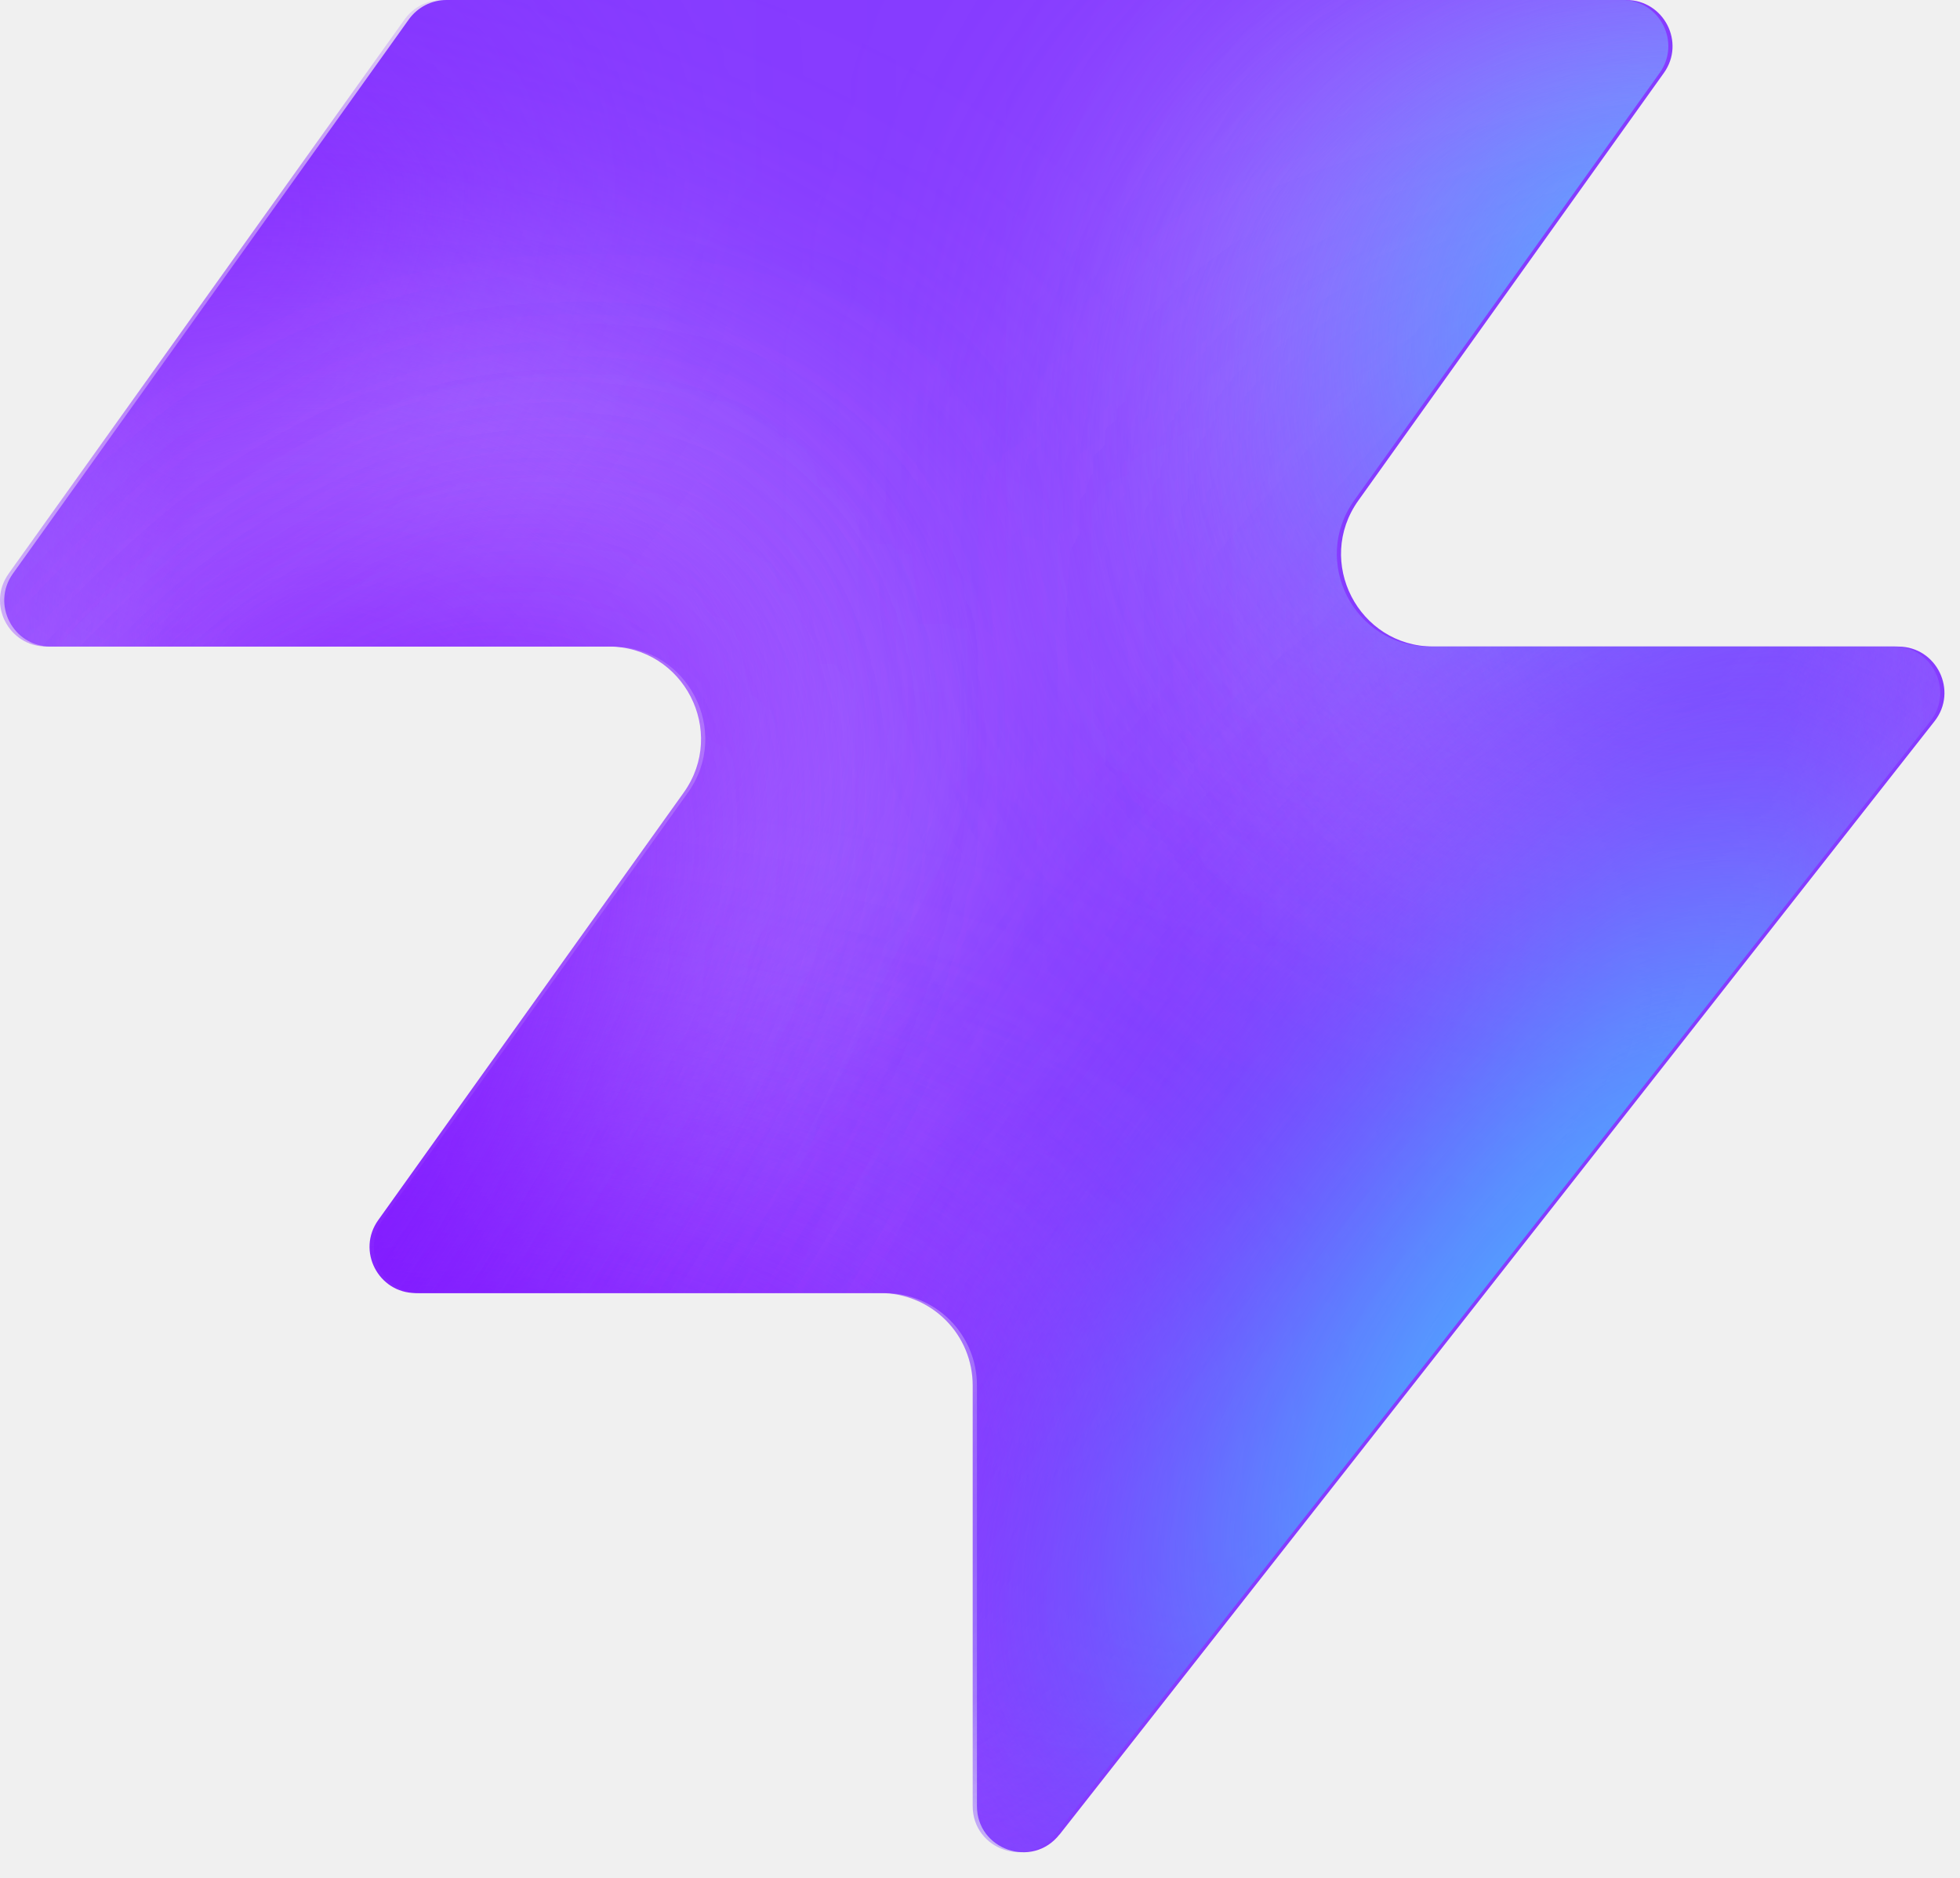
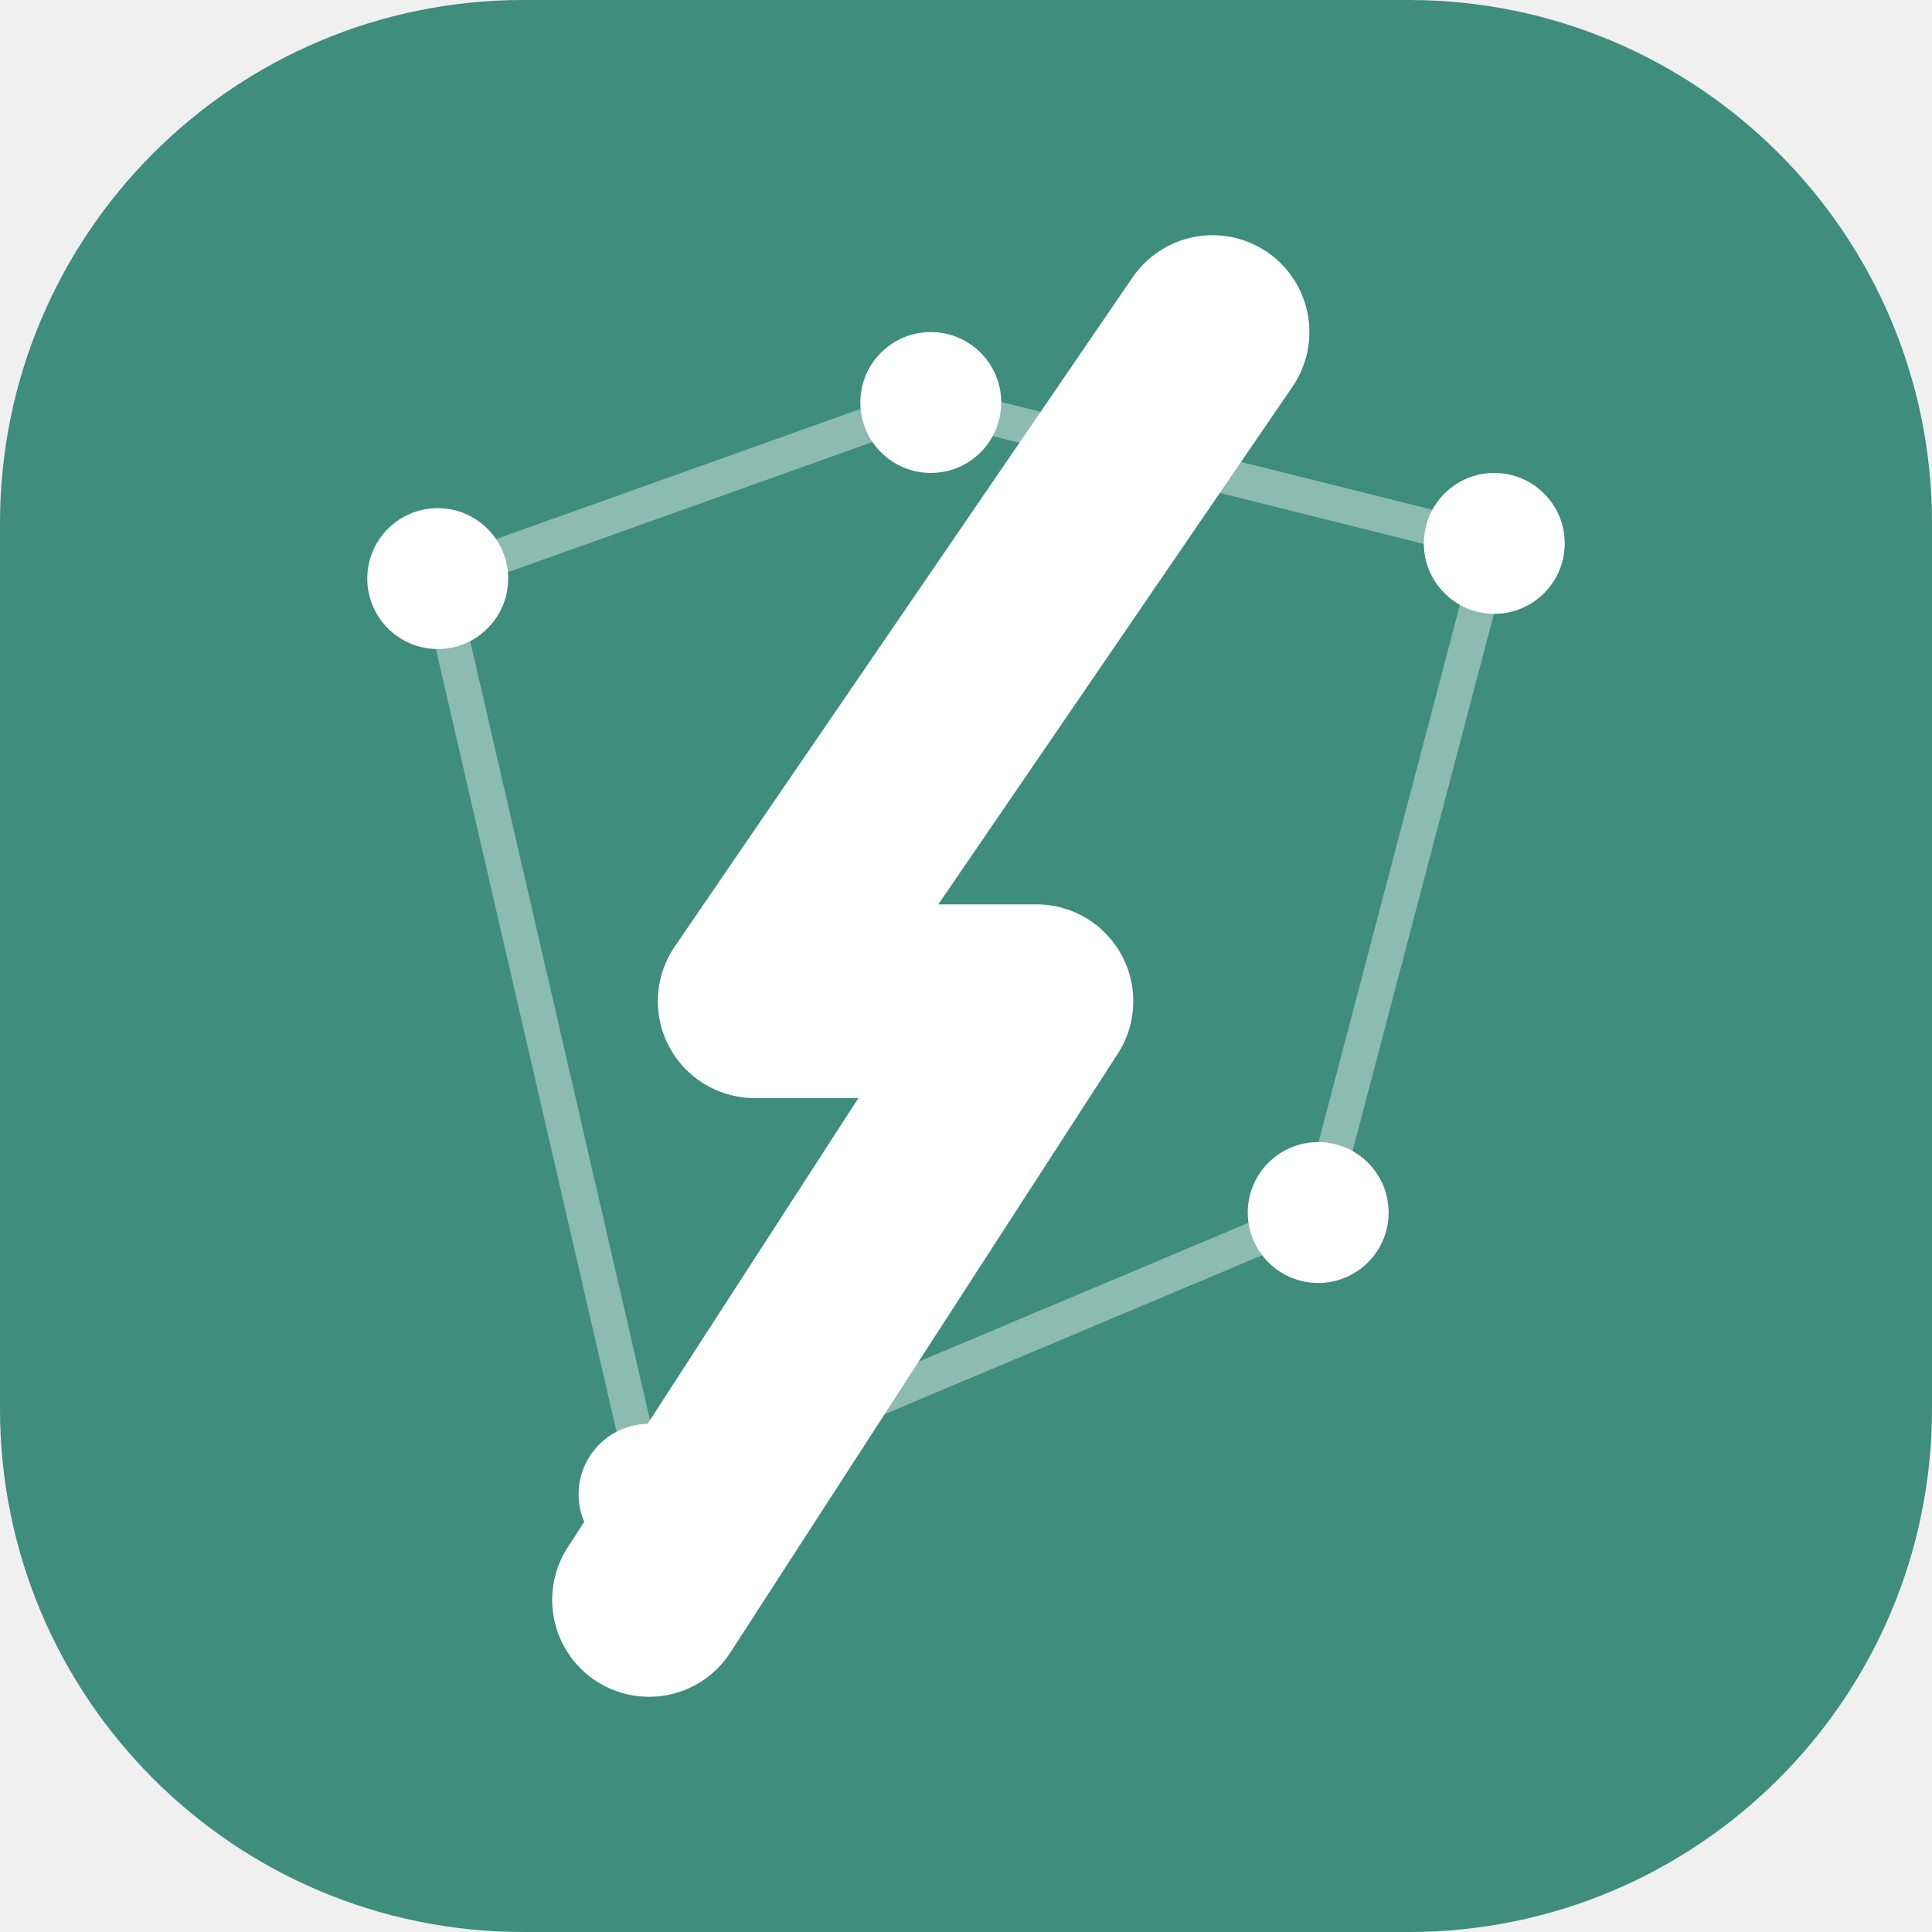
- <svg xmlns="http://www.w3.org/2000/svg" width="48" height="46" fill="none" viewBox="0 0 48 46">
-   <path fill="#863bff" d="M25.946 44.938c-.664.845-2.021.375-2.021-.698V33.937a2.26 2.26 0 0 0-2.262-2.262H10.287c-.92 0-1.456-1.04-.92-1.788l7.48-10.471c1.07-1.497 0-3.578-1.842-3.578H1.237c-.92 0-1.456-1.04-.92-1.788L10.013.474c.214-.297.556-.474.92-.474h28.894c.92 0 1.456 1.04.92 1.788l-7.48 10.471c-1.07 1.498 0 3.579 1.842 3.579h11.377c.943 0 1.473 1.088.89 1.83L25.947 44.94z" style="fill:#863bff;fill:color(display-p3 .525 .23 1);fill-opacity:1" />
-   <mask id="a" width="48" height="46" x="0" y="0" maskUnits="userSpaceOnUse" style="mask-type:alpha">
-     <path fill="#000" d="M25.842 44.938c-.664.844-2.021.375-2.021-.698V33.937a2.26 2.26 0 0 0-2.262-2.262H10.183c-.92 0-1.456-1.04-.92-1.788l7.48-10.471c1.07-1.498 0-3.579-1.842-3.579H1.133c-.92 0-1.456-1.04-.92-1.787L9.91.473c.214-.297.556-.474.92-.474h28.894c.92 0 1.456 1.04.92 1.788l-7.48 10.471c-1.07 1.498 0 3.578 1.842 3.578h11.377c.943 0 1.473 1.088.89 1.832L25.843 44.94z" style="fill:#000;fill-opacity:1" />
-   </mask>
-   <g mask="url(#a)">
-     <g filter="url(#b)">
-       <ellipse cx="5.508" cy="14.704" fill="#ede6ff" rx="5.508" ry="14.704" style="fill:#ede6ff;fill:color(display-p3 .927 .903 1);fill-opacity:1" transform="matrix(.00324 1 1 -.00324 -4.47 31.516)" />
+ <svg xmlns="http://www.w3.org/2000/svg" viewBox="0 0 48 48" width="48" height="48">
+   <rect width="48" height="48" rx="13" fill="#3f8d7c" />
+   <g transform="translate(3,3) scale(0.875)">
+     <g stroke="#ffffff" stroke-width="1" opacity="0.4">
+       <path d="M9 13 L23 8 L39 12 L34 31 L15 39 Z" fill="none" />
    </g>
-     <g filter="url(#c)">
-       <ellipse cx="10.399" cy="29.851" fill="#ede6ff" rx="10.399" ry="29.851" style="fill:#ede6ff;fill:color(display-p3 .927 .903 1);fill-opacity:1" transform="matrix(.00324 1 1 -.00324 -39.328 7.883)" />
-     </g>
-     <g filter="url(#d)">
-       <ellipse cx="5.508" cy="30.487" fill="#7e14ff" rx="5.508" ry="30.487" style="fill:#7e14ff;fill:color(display-p3 .492 .077 1);fill-opacity:1" transform="rotate(89.814 -25.913 -14.639)scale(1 -1)" />
-     </g>
-     <g filter="url(#e)">
-       <ellipse cx="5.508" cy="30.599" fill="#7e14ff" rx="5.508" ry="30.599" style="fill:#7e14ff;fill:color(display-p3 .492 .077 1);fill-opacity:1" transform="rotate(89.814 -32.644 -3.334)scale(1 -1)" />
-     </g>
-     <g filter="url(#f)">
-       <ellipse cx="5.508" cy="30.599" fill="#7e14ff" rx="5.508" ry="30.599" style="fill:#7e14ff;fill:color(display-p3 .492 .077 1);fill-opacity:1" transform="matrix(.00324 1 1 -.00324 -34.34 30.47)" />
-     </g>
-     <g filter="url(#g)">
-       <ellipse cx="14.072" cy="22.078" fill="#ede6ff" rx="14.072" ry="22.078" style="fill:#ede6ff;fill:color(display-p3 .927 .903 1);fill-opacity:1" transform="rotate(93.35 24.506 48.493)scale(-1 1)" />
-     </g>
-     <g filter="url(#h)">
-       <ellipse cx="3.47" cy="21.501" fill="#7e14ff" rx="3.47" ry="21.501" style="fill:#7e14ff;fill:color(display-p3 .492 .077 1);fill-opacity:1" transform="rotate(89.009 28.708 47.59)scale(-1 1)" />
-     </g>
-     <g filter="url(#i)">
-       <ellipse cx="3.47" cy="21.501" fill="#7e14ff" rx="3.47" ry="21.501" style="fill:#7e14ff;fill:color(display-p3 .492 .077 1);fill-opacity:1" transform="rotate(89.009 28.708 47.59)scale(-1 1)" />
-     </g>
-     <g filter="url(#j)">
-       <ellipse cx=".387" cy="8.972" fill="#7e14ff" rx="4.407" ry="29.108" style="fill:#7e14ff;fill:color(display-p3 .492 .077 1);fill-opacity:1" transform="rotate(39.51 .387 8.972)" />
-     </g>
-     <g filter="url(#k)">
-       <ellipse cx="47.523" cy="-6.092" fill="#7e14ff" rx="4.407" ry="29.108" style="fill:#7e14ff;fill:color(display-p3 .492 .077 1);fill-opacity:1" transform="rotate(37.892 47.523 -6.092)" />
-     </g>
-     <g filter="url(#l)">
-       <ellipse cx="41.412" cy="6.333" fill="#47bfff" rx="5.971" ry="9.665" style="fill:#47bfff;fill:color(display-p3 .28 .748 1);fill-opacity:1" transform="rotate(37.892 41.412 6.333)" />
-     </g>
-     <g filter="url(#m)">
-       <ellipse cx="-1.879" cy="38.332" fill="#7e14ff" rx="4.407" ry="29.108" style="fill:#7e14ff;fill:color(display-p3 .492 .077 1);fill-opacity:1" transform="rotate(37.892 -1.88 38.332)" />
-     </g>
-     <g filter="url(#n)">
-       <ellipse cx="-1.879" cy="38.332" fill="#7e14ff" rx="4.407" ry="29.108" style="fill:#7e14ff;fill:color(display-p3 .492 .077 1);fill-opacity:1" transform="rotate(37.892 -1.88 38.332)" />
-     </g>
-     <g filter="url(#o)">
-       <ellipse cx="35.651" cy="29.907" fill="#7e14ff" rx="4.407" ry="29.108" style="fill:#7e14ff;fill:color(display-p3 .492 .077 1);fill-opacity:1" transform="rotate(37.892 35.651 29.907)" />
-     </g>
-     <g filter="url(#p)">
-       <ellipse cx="38.418" cy="32.4" fill="#47bfff" rx="5.971" ry="15.297" style="fill:#47bfff;fill:color(display-p3 .28 .748 1);fill-opacity:1" transform="rotate(37.892 38.418 32.4)" />
+     <path d="M31 6 L18 25 L26 25 L15 42" stroke="#ffffff" stroke-width="5.5" stroke-linecap="round" stroke-linejoin="round" fill="none" />
+     <g fill="#ffffff">
+       <circle cx="9" cy="13" r="2" />
+       <circle cx="23" cy="8" r="2" />
+       <circle cx="39" cy="12" r="2" />
+       <circle cx="34" cy="31" r="2" />
+       <circle cx="15" cy="39" r="2" />
    </g>
  </g>
-   <defs>
-     <filter id="b" width="60.045" height="41.654" x="-19.77" y="16.149" color-interpolation-filters="sRGB" filterUnits="userSpaceOnUse">
-       <feFlood flood-opacity="0" result="BackgroundImageFix" />
-       <feBlend in="SourceGraphic" in2="BackgroundImageFix" result="shape" />
-       <feGaussianBlur result="effect1_foregroundBlur_2002_17158" stdDeviation="7.659" />
-     </filter>
-     <filter id="c" width="90.34" height="51.437" x="-54.613" y="-7.533" color-interpolation-filters="sRGB" filterUnits="userSpaceOnUse">
-       <feFlood flood-opacity="0" result="BackgroundImageFix" />
-       <feBlend in="SourceGraphic" in2="BackgroundImageFix" result="shape" />
-       <feGaussianBlur result="effect1_foregroundBlur_2002_17158" stdDeviation="7.659" />
-     </filter>
-     <filter id="d" width="79.355" height="29.4" x="-49.64" y="2.03" color-interpolation-filters="sRGB" filterUnits="userSpaceOnUse">
-       <feFlood flood-opacity="0" result="BackgroundImageFix" />
-       <feBlend in="SourceGraphic" in2="BackgroundImageFix" result="shape" />
-       <feGaussianBlur result="effect1_foregroundBlur_2002_17158" stdDeviation="4.596" />
-     </filter>
-     <filter id="e" width="79.579" height="29.4" x="-45.045" y="20.029" color-interpolation-filters="sRGB" filterUnits="userSpaceOnUse">
-       <feFlood flood-opacity="0" result="BackgroundImageFix" />
-       <feBlend in="SourceGraphic" in2="BackgroundImageFix" result="shape" />
-       <feGaussianBlur result="effect1_foregroundBlur_2002_17158" stdDeviation="4.596" />
-     </filter>
-     <filter id="f" width="79.579" height="29.4" x="-43.513" y="21.178" color-interpolation-filters="sRGB" filterUnits="userSpaceOnUse">
-       <feFlood flood-opacity="0" result="BackgroundImageFix" />
-       <feBlend in="SourceGraphic" in2="BackgroundImageFix" result="shape" />
-       <feGaussianBlur result="effect1_foregroundBlur_2002_17158" stdDeviation="4.596" />
-     </filter>
-     <filter id="g" width="74.749" height="58.852" x="15.756" y="-17.901" color-interpolation-filters="sRGB" filterUnits="userSpaceOnUse">
-       <feFlood flood-opacity="0" result="BackgroundImageFix" />
-       <feBlend in="SourceGraphic" in2="BackgroundImageFix" result="shape" />
-       <feGaussianBlur result="effect1_foregroundBlur_2002_17158" stdDeviation="7.659" />
-     </filter>
-     <filter id="h" width="61.377" height="25.362" x="23.548" y="2.284" color-interpolation-filters="sRGB" filterUnits="userSpaceOnUse">
-       <feFlood flood-opacity="0" result="BackgroundImageFix" />
-       <feBlend in="SourceGraphic" in2="BackgroundImageFix" result="shape" />
-       <feGaussianBlur result="effect1_foregroundBlur_2002_17158" stdDeviation="4.596" />
-     </filter>
-     <filter id="i" width="61.377" height="25.362" x="23.548" y="2.284" color-interpolation-filters="sRGB" filterUnits="userSpaceOnUse">
-       <feFlood flood-opacity="0" result="BackgroundImageFix" />
-       <feBlend in="SourceGraphic" in2="BackgroundImageFix" result="shape" />
-       <feGaussianBlur result="effect1_foregroundBlur_2002_17158" stdDeviation="4.596" />
-     </filter>
-     <filter id="j" width="56.045" height="63.649" x="-27.636" y="-22.853" color-interpolation-filters="sRGB" filterUnits="userSpaceOnUse">
-       <feFlood flood-opacity="0" result="BackgroundImageFix" />
-       <feBlend in="SourceGraphic" in2="BackgroundImageFix" result="shape" />
-       <feGaussianBlur result="effect1_foregroundBlur_2002_17158" stdDeviation="4.596" />
-     </filter>
-     <filter id="k" width="54.814" height="64.646" x="20.116" y="-38.415" color-interpolation-filters="sRGB" filterUnits="userSpaceOnUse">
-       <feFlood flood-opacity="0" result="BackgroundImageFix" />
-       <feBlend in="SourceGraphic" in2="BackgroundImageFix" result="shape" />
-       <feGaussianBlur result="effect1_foregroundBlur_2002_17158" stdDeviation="4.596" />
-     </filter>
-     <filter id="l" width="33.541" height="35.313" x="24.641" y="-11.323" color-interpolation-filters="sRGB" filterUnits="userSpaceOnUse">
-       <feFlood flood-opacity="0" result="BackgroundImageFix" />
-       <feBlend in="SourceGraphic" in2="BackgroundImageFix" result="shape" />
-       <feGaussianBlur result="effect1_foregroundBlur_2002_17158" stdDeviation="4.596" />
-     </filter>
-     <filter id="m" width="54.814" height="64.646" x="-29.286" y="6.009" color-interpolation-filters="sRGB" filterUnits="userSpaceOnUse">
-       <feFlood flood-opacity="0" result="BackgroundImageFix" />
-       <feBlend in="SourceGraphic" in2="BackgroundImageFix" result="shape" />
-       <feGaussianBlur result="effect1_foregroundBlur_2002_17158" stdDeviation="4.596" />
-     </filter>
-     <filter id="n" width="54.814" height="64.646" x="-29.286" y="6.009" color-interpolation-filters="sRGB" filterUnits="userSpaceOnUse">
-       <feFlood flood-opacity="0" result="BackgroundImageFix" />
-       <feBlend in="SourceGraphic" in2="BackgroundImageFix" result="shape" />
-       <feGaussianBlur result="effect1_foregroundBlur_2002_17158" stdDeviation="4.596" />
-     </filter>
-     <filter id="o" width="54.814" height="64.646" x="8.244" y="-2.416" color-interpolation-filters="sRGB" filterUnits="userSpaceOnUse">
-       <feFlood flood-opacity="0" result="BackgroundImageFix" />
-       <feBlend in="SourceGraphic" in2="BackgroundImageFix" result="shape" />
-       <feGaussianBlur result="effect1_foregroundBlur_2002_17158" stdDeviation="4.596" />
-     </filter>
-     <filter id="p" width="39.409" height="43.623" x="18.713" y="10.588" color-interpolation-filters="sRGB" filterUnits="userSpaceOnUse">
-       <feFlood flood-opacity="0" result="BackgroundImageFix" />
-       <feBlend in="SourceGraphic" in2="BackgroundImageFix" result="shape" />
-       <feGaussianBlur result="effect1_foregroundBlur_2002_17158" stdDeviation="4.596" />
-     </filter>
-   </defs>
</svg>
